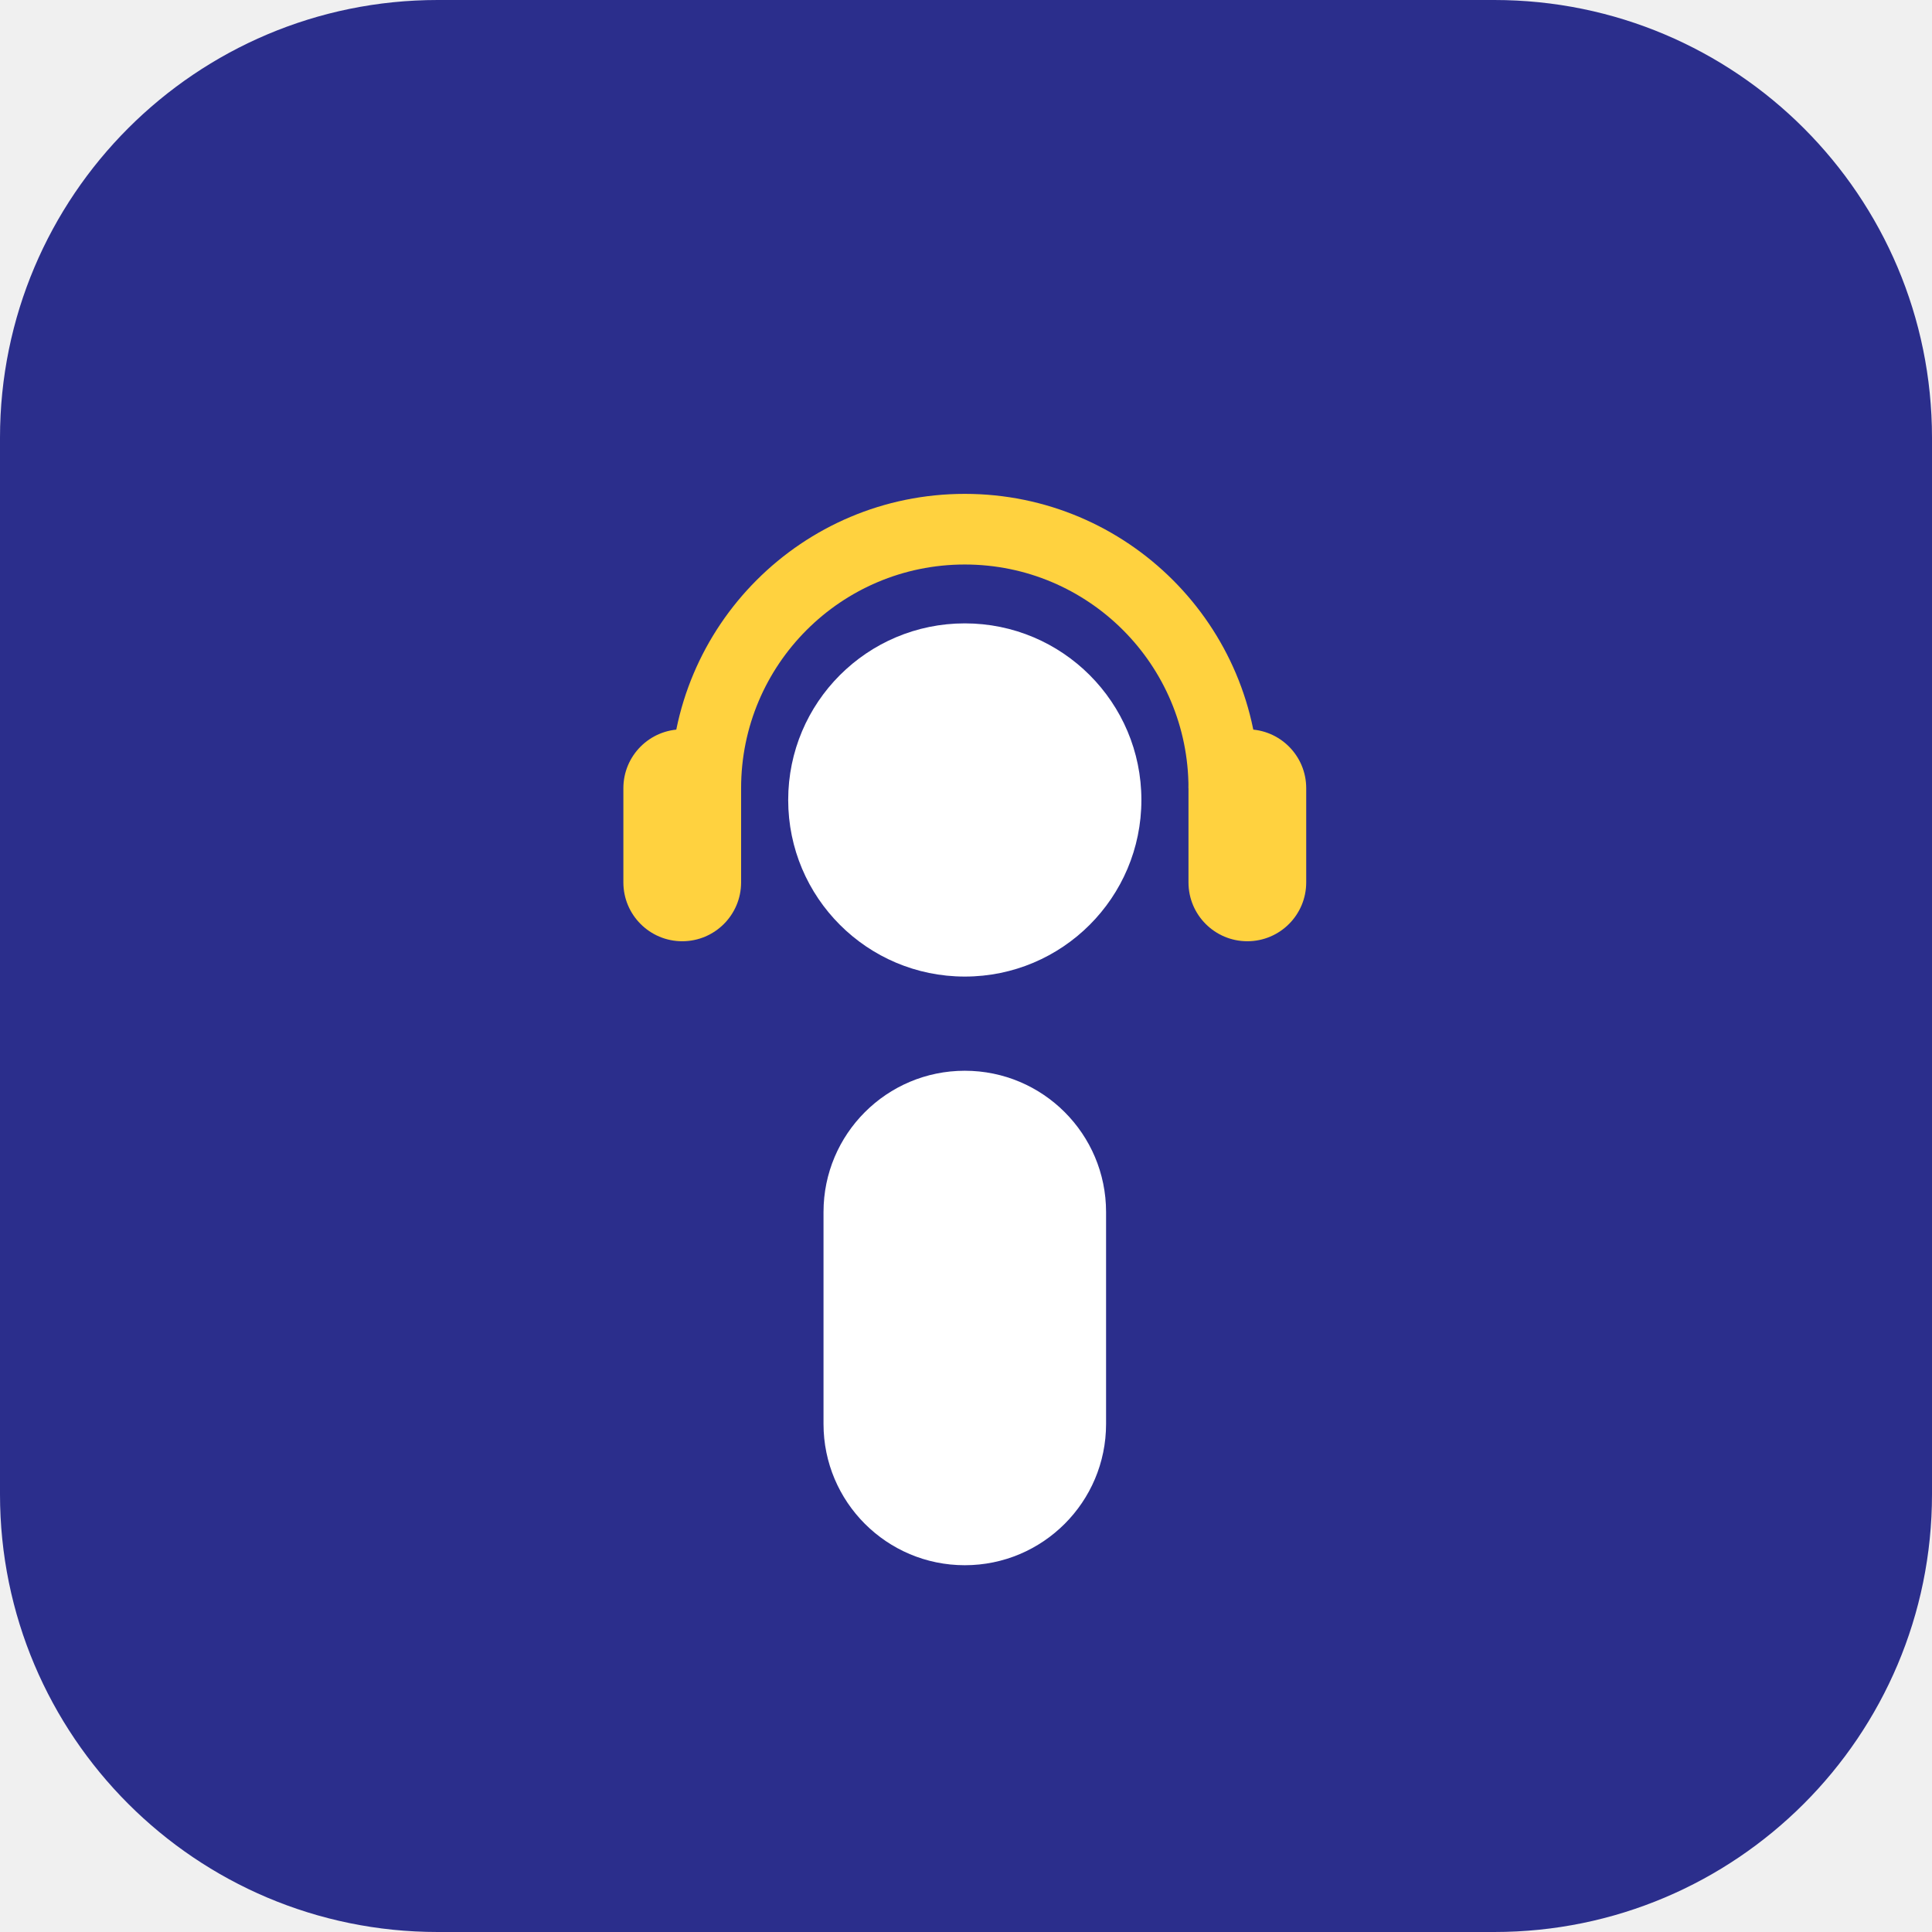
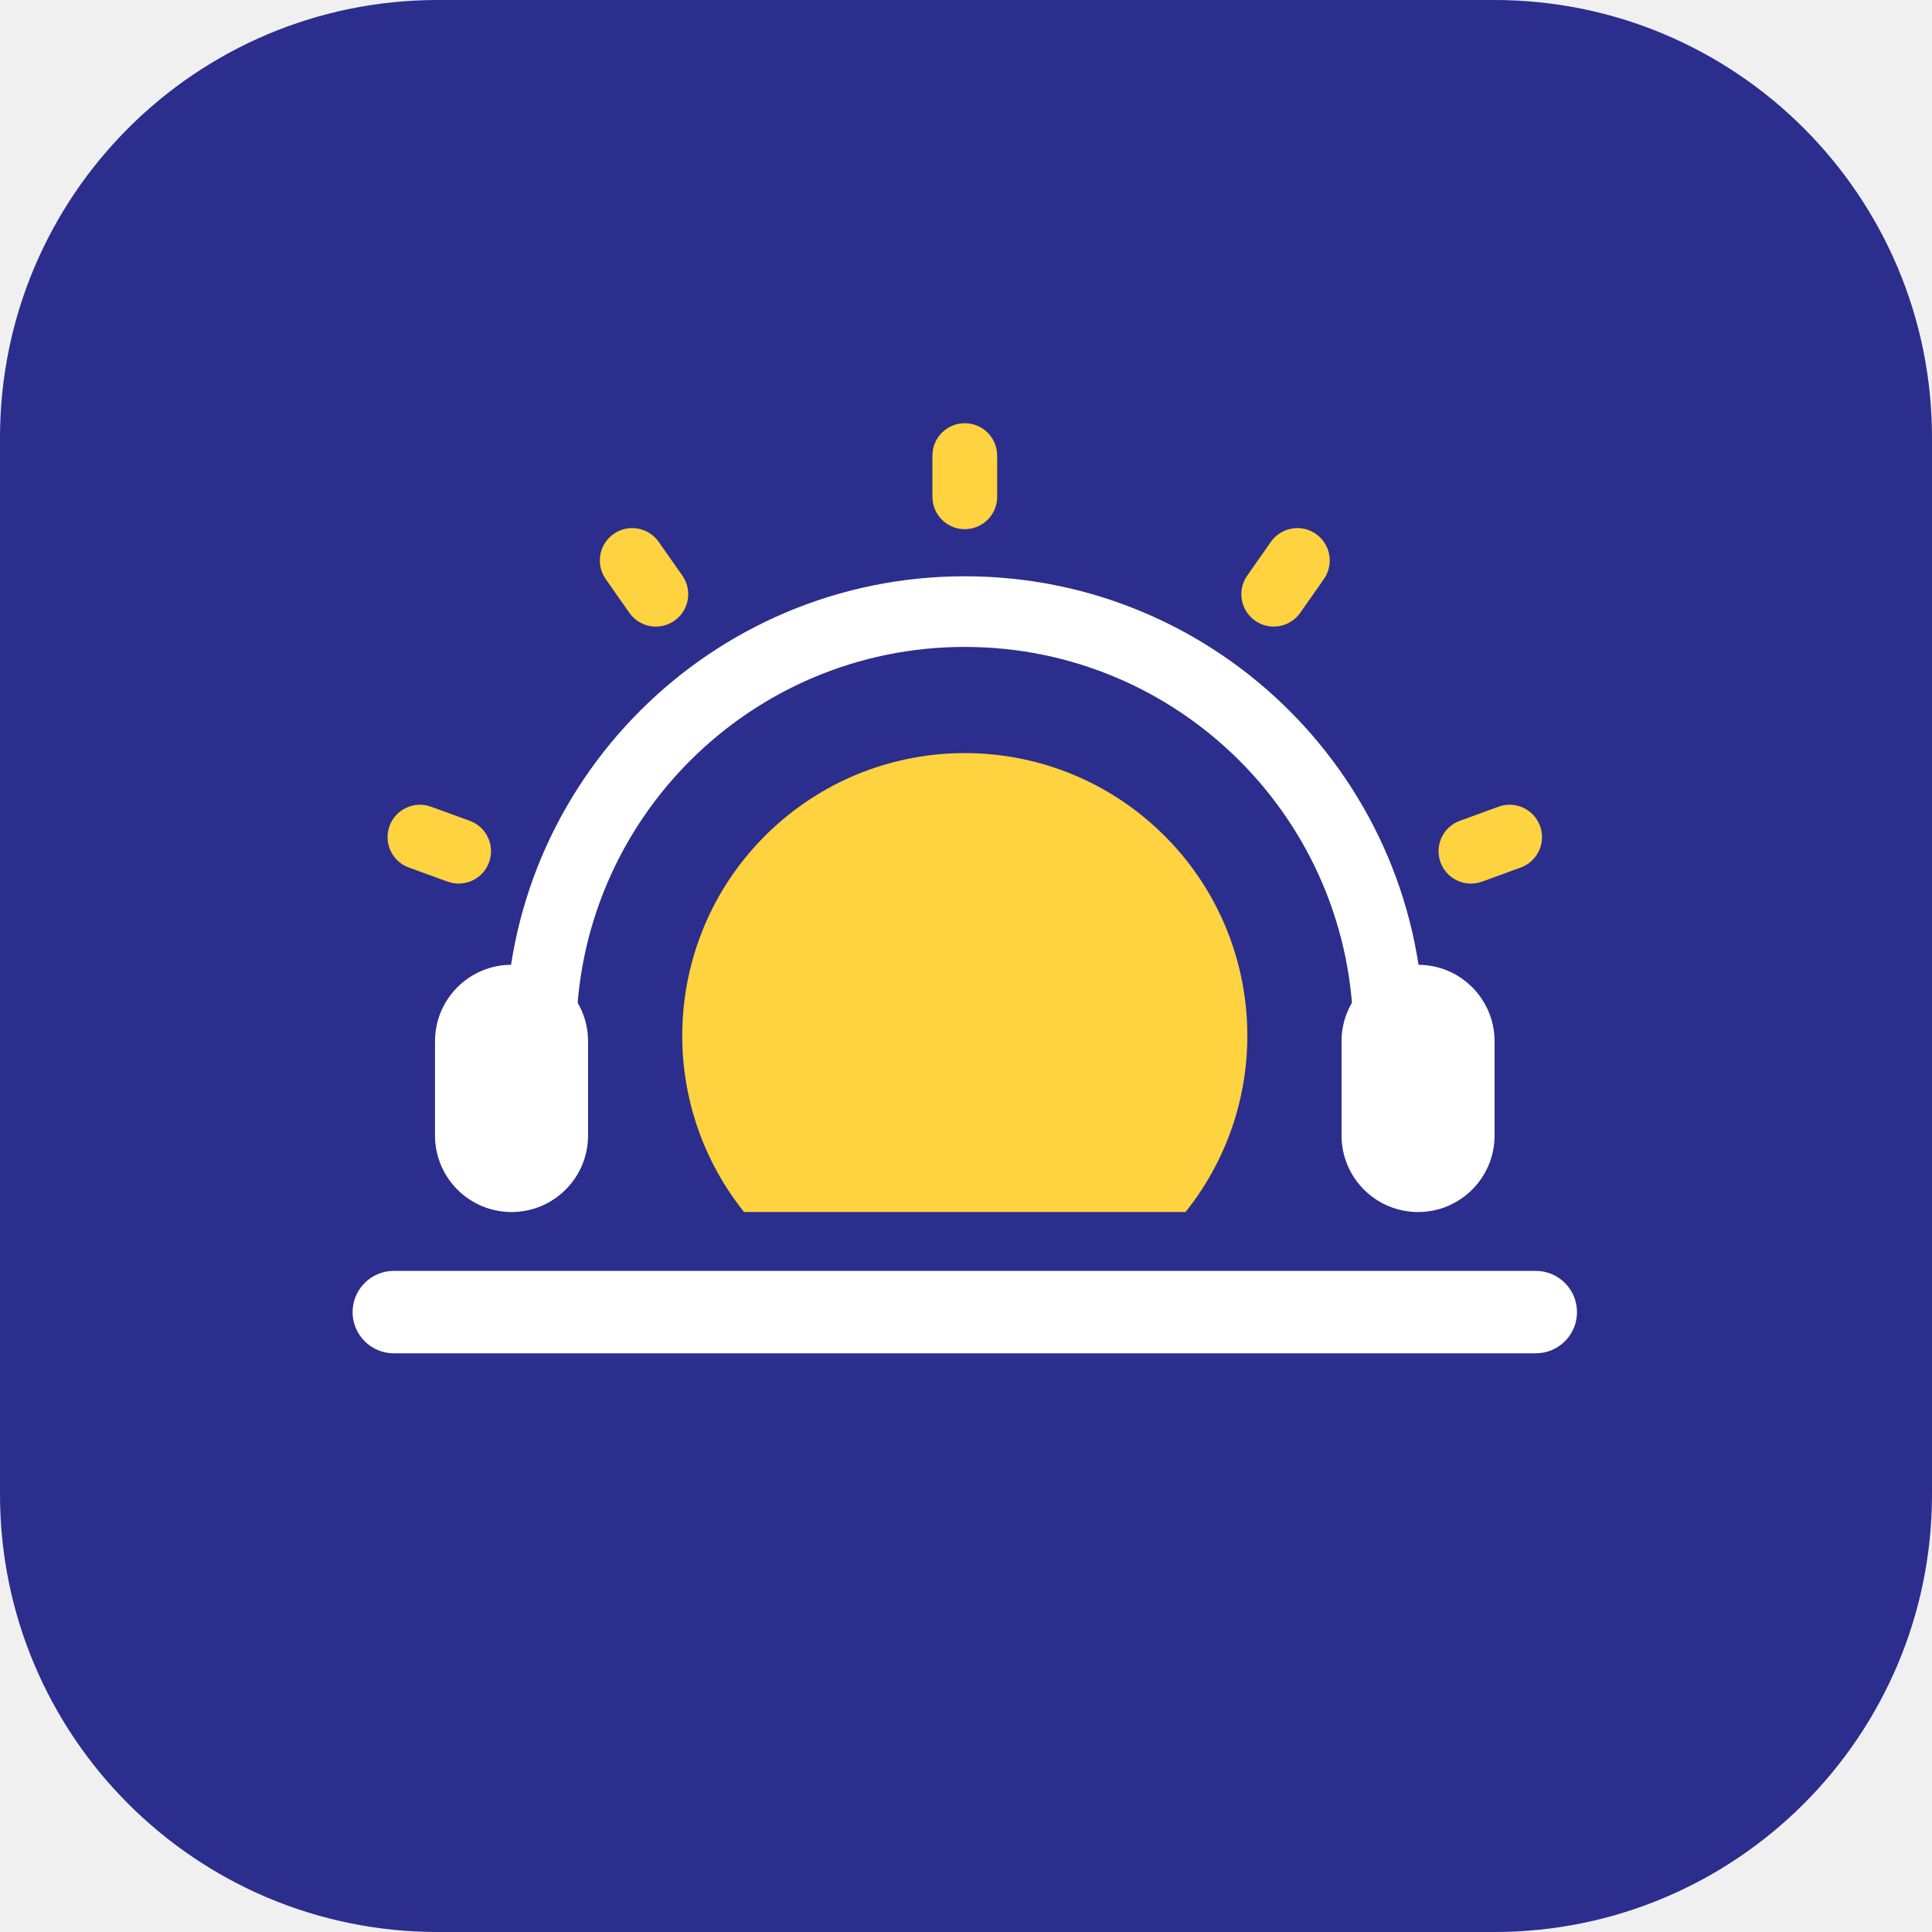
<svg xmlns="http://www.w3.org/2000/svg" viewBox="0 0 256 256">
  <rect width="256" height="256" rx="58" fill="#2b2e8c" />
  <g transform="translate(28 28) scale(.78)">
-     <circle cx="128" cy="100" r="30" fill="#fff" />
-     <rect x="104" y="146" width="48" height="84" rx="24" fill="#fff" />
-     <path fill="#ffd23f" d="M78 98A50 50 0 0 1 178 98H166A38 38 0 0 0 90 98Z" />
-     <rect x="70" y="88" width="20" height="36" rx="10" fill="#ffd23f" />
-     <rect x="166" y="88" width="20" height="36" rx="10" fill="#ffd23f" />
+     <g fill="#fff">
+       <path d="M50 140A78 78 0 0 1 206 140H194A66 66 0 0 0 62 140Z" />
+       <rect x="38" y="128" width="26" height="42" rx="13" />
+       <rect x="192" y="128" width="26" height="42" rx="13" />
+       <rect x="24" y="180" width="208" height="14" rx="7" />
+     </g>
+     <g fill="#ffd23f">
+       <path d="M90.5 170A48 48 0 1 1 165.5 170Z" />
+       <rect x="-5.5" y="-104" width="11" height="18" rx="5.5" transform="translate(128 140) rotate(0)" />
+       <rect x="-5.5" y="-104" width="11" height="18" rx="5.5" transform="translate(128 140) rotate(35)" />
+       <rect x="-5.5" y="-104" width="11" height="18" rx="5.5" transform="translate(128 140) rotate(-35)" />
+       <rect x="-5.5" y="-104" width="11" height="18" rx="5.5" transform="translate(128 140) rotate(70)" />
+       <rect x="-5.5" y="-104" width="11" height="18" rx="5.5" transform="translate(128 140) rotate(-70)" />
+     </g>
  </g>
</svg>
